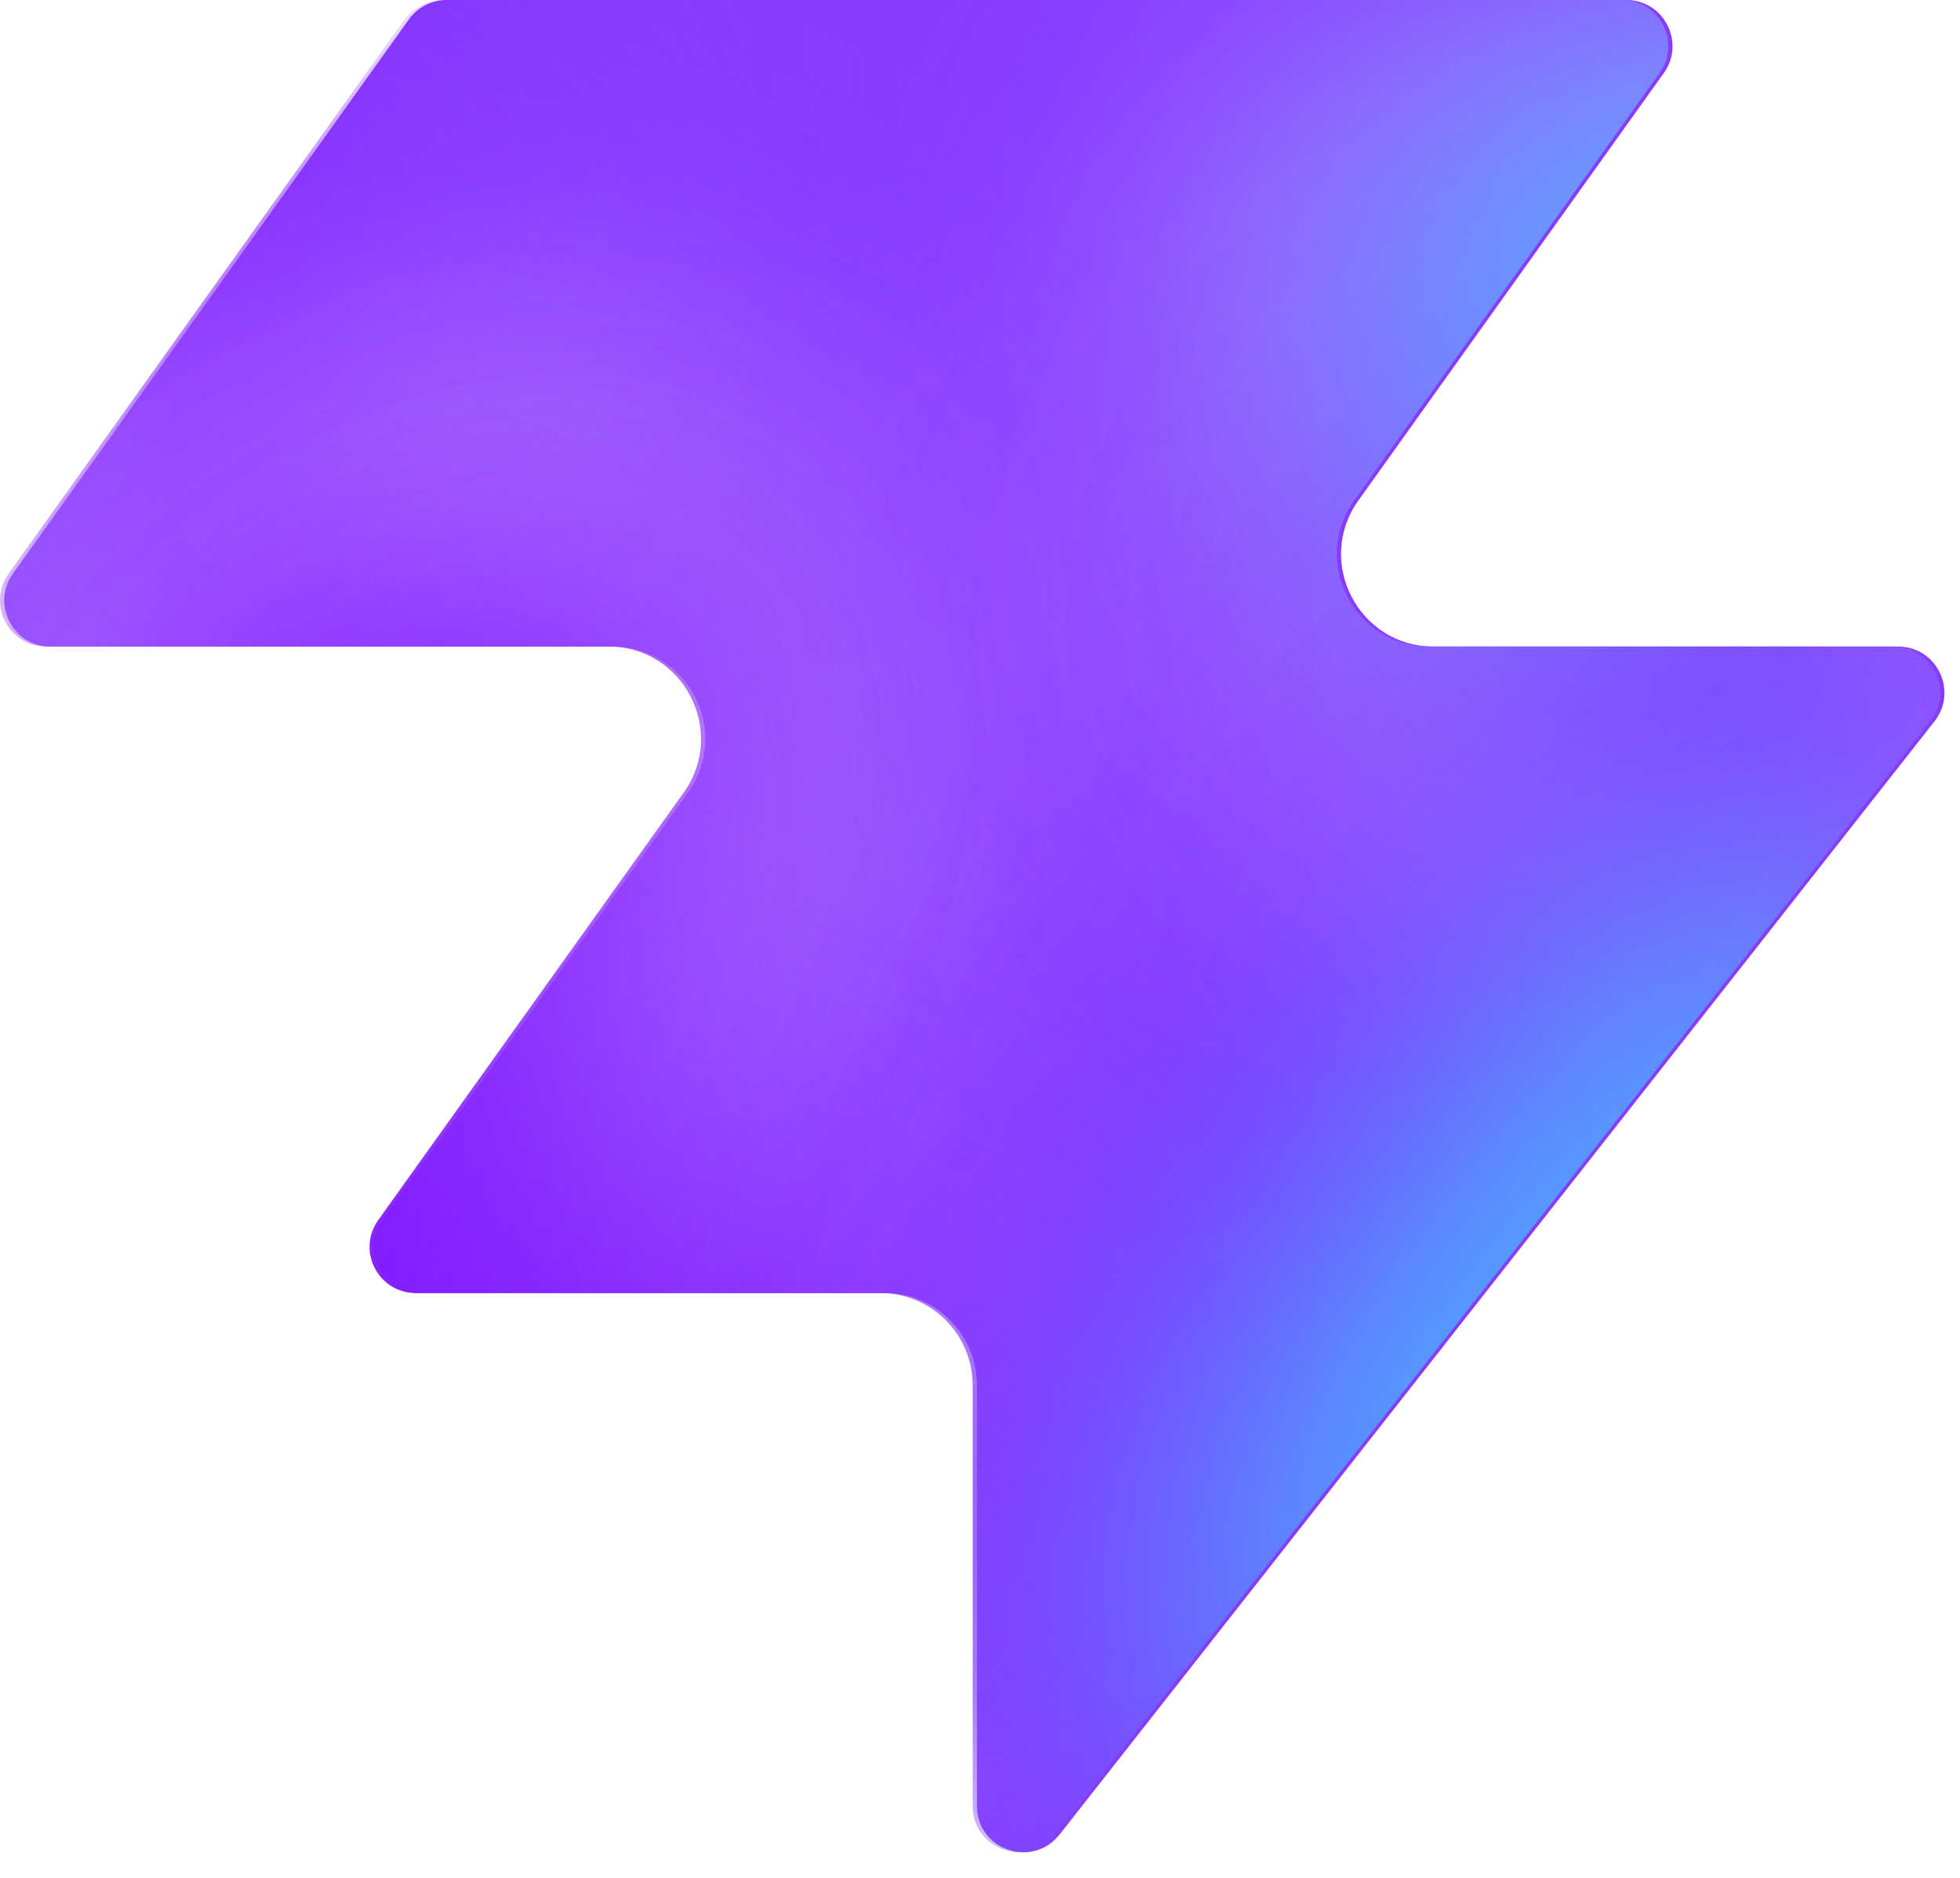
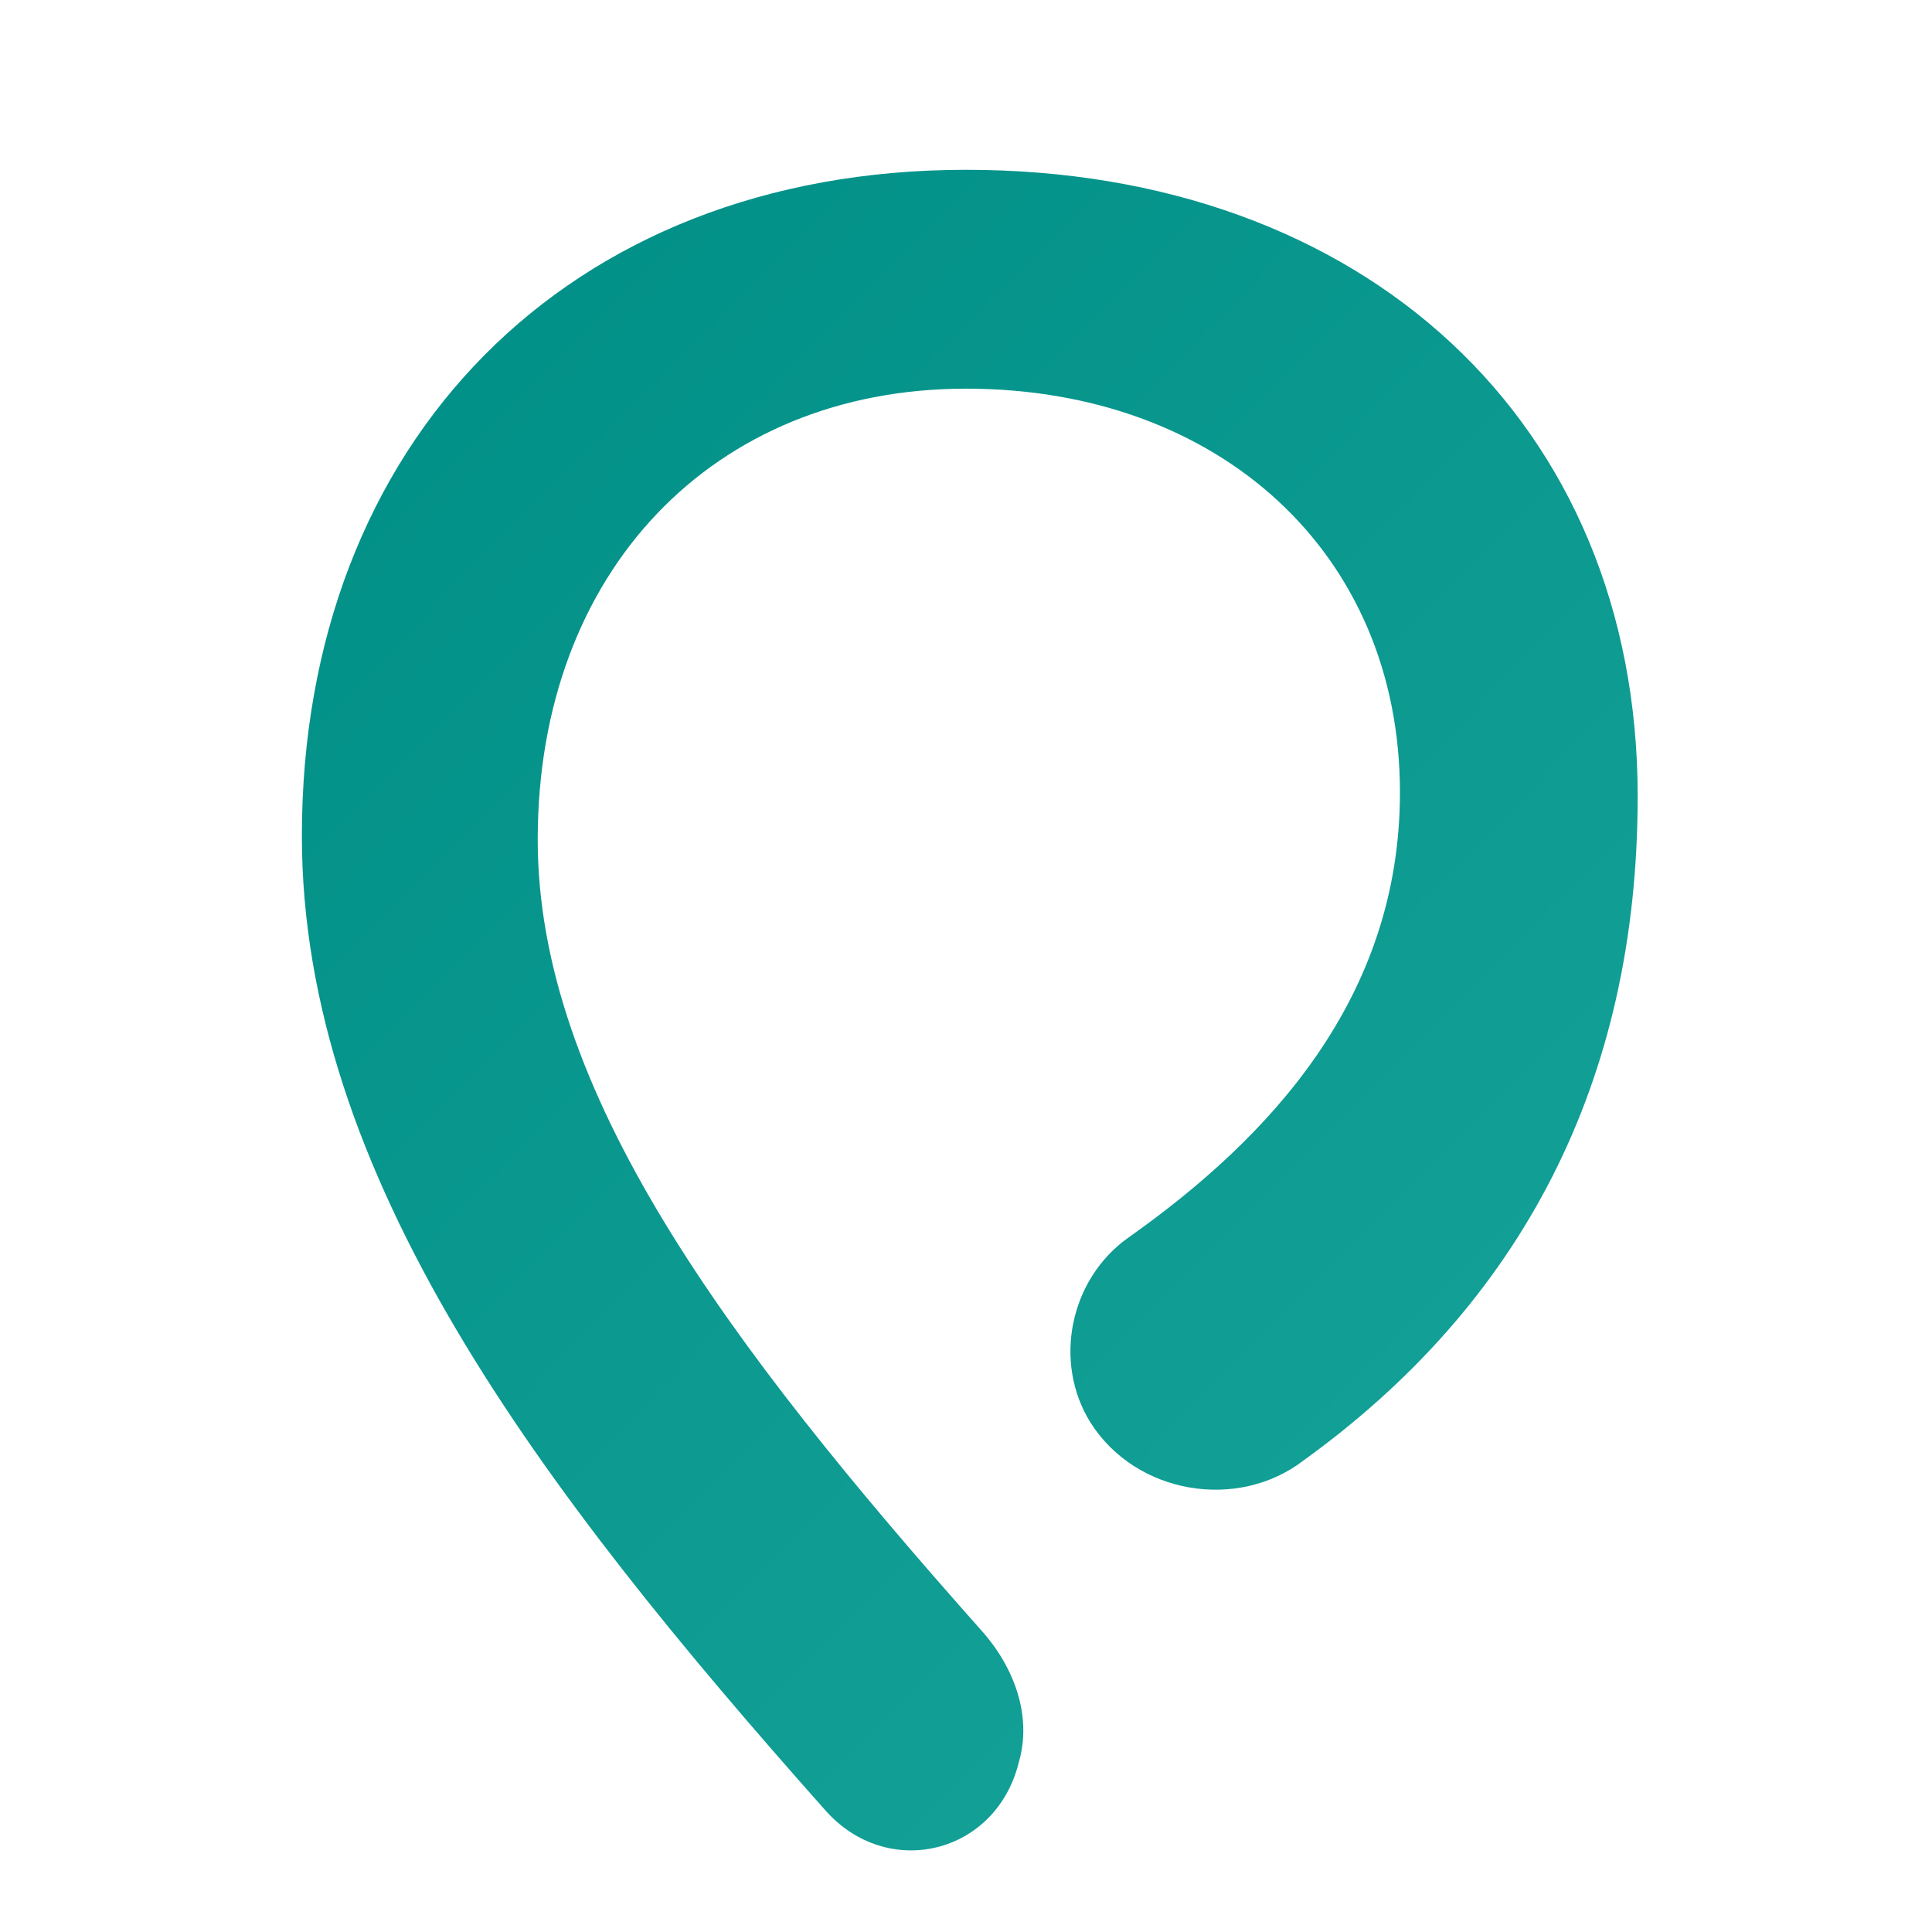
- <svg xmlns="http://www.w3.org/2000/svg" width="48" height="46" fill="none" viewBox="0 0 48 46">
-   <path fill="#863bff" d="M25.946 44.938c-.664.845-2.021.375-2.021-.698V33.937a2.26 2.26 0 0 0-2.262-2.262H10.287c-.92 0-1.456-1.04-.92-1.788l7.48-10.471c1.07-1.497 0-3.578-1.842-3.578H1.237c-.92 0-1.456-1.04-.92-1.788L10.013.474c.214-.297.556-.474.92-.474h28.894c.92 0 1.456 1.04.92 1.788l-7.48 10.471c-1.07 1.498 0 3.579 1.842 3.579h11.377c.943 0 1.473 1.088.89 1.83L25.947 44.94z" style="fill:#863bff;fill:color(display-p3 .525 .23 1);fill-opacity:1" />
-   <mask id="a" width="48" height="46" x="0" y="0" maskUnits="userSpaceOnUse" style="mask-type:alpha">
-     <path fill="#000" d="M25.842 44.938c-.664.844-2.021.375-2.021-.698V33.937a2.26 2.26 0 0 0-2.262-2.262H10.183c-.92 0-1.456-1.04-.92-1.788l7.48-10.471c1.07-1.498 0-3.579-1.842-3.579H1.133c-.92 0-1.456-1.04-.92-1.787L9.91.473c.214-.297.556-.474.92-.474h28.894c.92 0 1.456 1.04.92 1.788l-7.48 10.471c-1.07 1.498 0 3.578 1.842 3.578h11.377c.943 0 1.473 1.088.89 1.832L25.843 44.94z" style="fill:#000;fill-opacity:1" />
-   </mask>
-   <g mask="url(#a)">
-     <g filter="url(#b)">
-       <ellipse cx="5.508" cy="14.704" fill="#ede6ff" rx="5.508" ry="14.704" style="fill:#ede6ff;fill:color(display-p3 .927 .903 1);fill-opacity:1" transform="matrix(.00324 1 1 -.00324 -4.47 31.516)" />
-     </g>
-     <g filter="url(#c)">
-       <ellipse cx="10.399" cy="29.851" fill="#ede6ff" rx="10.399" ry="29.851" style="fill:#ede6ff;fill:color(display-p3 .927 .903 1);fill-opacity:1" transform="matrix(.00324 1 1 -.00324 -39.328 7.883)" />
-     </g>
-     <g filter="url(#d)">
-       <ellipse cx="5.508" cy="30.487" fill="#7e14ff" rx="5.508" ry="30.487" style="fill:#7e14ff;fill:color(display-p3 .492 .077 1);fill-opacity:1" transform="rotate(89.814 -25.913 -14.639)scale(1 -1)" />
-     </g>
-     <g filter="url(#e)">
-       <ellipse cx="5.508" cy="30.599" fill="#7e14ff" rx="5.508" ry="30.599" style="fill:#7e14ff;fill:color(display-p3 .492 .077 1);fill-opacity:1" transform="rotate(89.814 -32.644 -3.334)scale(1 -1)" />
-     </g>
-     <g filter="url(#f)">
-       <ellipse cx="5.508" cy="30.599" fill="#7e14ff" rx="5.508" ry="30.599" style="fill:#7e14ff;fill:color(display-p3 .492 .077 1);fill-opacity:1" transform="matrix(.00324 1 1 -.00324 -34.34 30.47)" />
-     </g>
-     <g filter="url(#g)">
-       <ellipse cx="14.072" cy="22.078" fill="#ede6ff" rx="14.072" ry="22.078" style="fill:#ede6ff;fill:color(display-p3 .927 .903 1);fill-opacity:1" transform="rotate(93.35 24.506 48.493)scale(-1 1)" />
-     </g>
-     <g filter="url(#h)">
-       <ellipse cx="3.47" cy="21.501" fill="#7e14ff" rx="3.47" ry="21.501" style="fill:#7e14ff;fill:color(display-p3 .492 .077 1);fill-opacity:1" transform="rotate(89.009 28.708 47.59)scale(-1 1)" />
-     </g>
-     <g filter="url(#i)">
-       <ellipse cx="3.47" cy="21.501" fill="#7e14ff" rx="3.47" ry="21.501" style="fill:#7e14ff;fill:color(display-p3 .492 .077 1);fill-opacity:1" transform="rotate(89.009 28.708 47.59)scale(-1 1)" />
-     </g>
-     <g filter="url(#j)">
-       <ellipse cx=".387" cy="8.972" fill="#7e14ff" rx="4.407" ry="29.108" style="fill:#7e14ff;fill:color(display-p3 .492 .077 1);fill-opacity:1" transform="rotate(39.51 .387 8.972)" />
-     </g>
-     <g filter="url(#k)">
-       <ellipse cx="47.523" cy="-6.092" fill="#7e14ff" rx="4.407" ry="29.108" style="fill:#7e14ff;fill:color(display-p3 .492 .077 1);fill-opacity:1" transform="rotate(37.892 47.523 -6.092)" />
-     </g>
-     <g filter="url(#l)">
-       <ellipse cx="41.412" cy="6.333" fill="#47bfff" rx="5.971" ry="9.665" style="fill:#47bfff;fill:color(display-p3 .28 .748 1);fill-opacity:1" transform="rotate(37.892 41.412 6.333)" />
-     </g>
-     <g filter="url(#m)">
-       <ellipse cx="-1.879" cy="38.332" fill="#7e14ff" rx="4.407" ry="29.108" style="fill:#7e14ff;fill:color(display-p3 .492 .077 1);fill-opacity:1" transform="rotate(37.892 -1.88 38.332)" />
-     </g>
-     <g filter="url(#n)">
-       <ellipse cx="-1.879" cy="38.332" fill="#7e14ff" rx="4.407" ry="29.108" style="fill:#7e14ff;fill:color(display-p3 .492 .077 1);fill-opacity:1" transform="rotate(37.892 -1.88 38.332)" />
-     </g>
-     <g filter="url(#o)">
-       <ellipse cx="35.651" cy="29.907" fill="#7e14ff" rx="4.407" ry="29.108" style="fill:#7e14ff;fill:color(display-p3 .492 .077 1);fill-opacity:1" transform="rotate(37.892 35.651 29.907)" />
-     </g>
-     <g filter="url(#p)">
-       <ellipse cx="38.418" cy="32.4" fill="#47bfff" rx="5.971" ry="15.297" style="fill:#47bfff;fill:color(display-p3 .28 .748 1);fill-opacity:1" transform="rotate(37.892 38.418 32.4)" />
-     </g>
-   </g>
+ <svg xmlns="http://www.w3.org/2000/svg" width="1024" height="1024" viewBox="0 0 1024 1024" role="img" aria-labelledby="title desc">
  <defs>
-     <filter id="b" width="60.045" height="41.654" x="-19.77" y="16.149" color-interpolation-filters="sRGB" filterUnits="userSpaceOnUse">
-       <feFlood flood-opacity="0" result="BackgroundImageFix" />
-       <feBlend in="SourceGraphic" in2="BackgroundImageFix" result="shape" />
-       <feGaussianBlur result="effect1_foregroundBlur_2002_17158" stdDeviation="7.659" />
-     </filter>
-     <filter id="c" width="90.34" height="51.437" x="-54.613" y="-7.533" color-interpolation-filters="sRGB" filterUnits="userSpaceOnUse">
-       <feFlood flood-opacity="0" result="BackgroundImageFix" />
-       <feBlend in="SourceGraphic" in2="BackgroundImageFix" result="shape" />
-       <feGaussianBlur result="effect1_foregroundBlur_2002_17158" stdDeviation="7.659" />
-     </filter>
-     <filter id="d" width="79.355" height="29.4" x="-49.64" y="2.03" color-interpolation-filters="sRGB" filterUnits="userSpaceOnUse">
-       <feFlood flood-opacity="0" result="BackgroundImageFix" />
-       <feBlend in="SourceGraphic" in2="BackgroundImageFix" result="shape" />
-       <feGaussianBlur result="effect1_foregroundBlur_2002_17158" stdDeviation="4.596" />
-     </filter>
-     <filter id="e" width="79.579" height="29.4" x="-45.045" y="20.029" color-interpolation-filters="sRGB" filterUnits="userSpaceOnUse">
-       <feFlood flood-opacity="0" result="BackgroundImageFix" />
-       <feBlend in="SourceGraphic" in2="BackgroundImageFix" result="shape" />
-       <feGaussianBlur result="effect1_foregroundBlur_2002_17158" stdDeviation="4.596" />
-     </filter>
-     <filter id="f" width="79.579" height="29.4" x="-43.513" y="21.178" color-interpolation-filters="sRGB" filterUnits="userSpaceOnUse">
-       <feFlood flood-opacity="0" result="BackgroundImageFix" />
-       <feBlend in="SourceGraphic" in2="BackgroundImageFix" result="shape" />
-       <feGaussianBlur result="effect1_foregroundBlur_2002_17158" stdDeviation="4.596" />
-     </filter>
-     <filter id="g" width="74.749" height="58.852" x="15.756" y="-17.901" color-interpolation-filters="sRGB" filterUnits="userSpaceOnUse">
-       <feFlood flood-opacity="0" result="BackgroundImageFix" />
-       <feBlend in="SourceGraphic" in2="BackgroundImageFix" result="shape" />
-       <feGaussianBlur result="effect1_foregroundBlur_2002_17158" stdDeviation="7.659" />
-     </filter>
-     <filter id="h" width="61.377" height="25.362" x="23.548" y="2.284" color-interpolation-filters="sRGB" filterUnits="userSpaceOnUse">
-       <feFlood flood-opacity="0" result="BackgroundImageFix" />
-       <feBlend in="SourceGraphic" in2="BackgroundImageFix" result="shape" />
-       <feGaussianBlur result="effect1_foregroundBlur_2002_17158" stdDeviation="4.596" />
-     </filter>
-     <filter id="i" width="61.377" height="25.362" x="23.548" y="2.284" color-interpolation-filters="sRGB" filterUnits="userSpaceOnUse">
-       <feFlood flood-opacity="0" result="BackgroundImageFix" />
-       <feBlend in="SourceGraphic" in2="BackgroundImageFix" result="shape" />
-       <feGaussianBlur result="effect1_foregroundBlur_2002_17158" stdDeviation="4.596" />
-     </filter>
-     <filter id="j" width="56.045" height="63.649" x="-27.636" y="-22.853" color-interpolation-filters="sRGB" filterUnits="userSpaceOnUse">
-       <feFlood flood-opacity="0" result="BackgroundImageFix" />
-       <feBlend in="SourceGraphic" in2="BackgroundImageFix" result="shape" />
-       <feGaussianBlur result="effect1_foregroundBlur_2002_17158" stdDeviation="4.596" />
-     </filter>
-     <filter id="k" width="54.814" height="64.646" x="20.116" y="-38.415" color-interpolation-filters="sRGB" filterUnits="userSpaceOnUse">
-       <feFlood flood-opacity="0" result="BackgroundImageFix" />
-       <feBlend in="SourceGraphic" in2="BackgroundImageFix" result="shape" />
-       <feGaussianBlur result="effect1_foregroundBlur_2002_17158" stdDeviation="4.596" />
-     </filter>
-     <filter id="l" width="33.541" height="35.313" x="24.641" y="-11.323" color-interpolation-filters="sRGB" filterUnits="userSpaceOnUse">
-       <feFlood flood-opacity="0" result="BackgroundImageFix" />
-       <feBlend in="SourceGraphic" in2="BackgroundImageFix" result="shape" />
-       <feGaussianBlur result="effect1_foregroundBlur_2002_17158" stdDeviation="4.596" />
-     </filter>
-     <filter id="m" width="54.814" height="64.646" x="-29.286" y="6.009" color-interpolation-filters="sRGB" filterUnits="userSpaceOnUse">
-       <feFlood flood-opacity="0" result="BackgroundImageFix" />
-       <feBlend in="SourceGraphic" in2="BackgroundImageFix" result="shape" />
-       <feGaussianBlur result="effect1_foregroundBlur_2002_17158" stdDeviation="4.596" />
-     </filter>
-     <filter id="n" width="54.814" height="64.646" x="-29.286" y="6.009" color-interpolation-filters="sRGB" filterUnits="userSpaceOnUse">
-       <feFlood flood-opacity="0" result="BackgroundImageFix" />
-       <feBlend in="SourceGraphic" in2="BackgroundImageFix" result="shape" />
-       <feGaussianBlur result="effect1_foregroundBlur_2002_17158" stdDeviation="4.596" />
-     </filter>
-     <filter id="o" width="54.814" height="64.646" x="8.244" y="-2.416" color-interpolation-filters="sRGB" filterUnits="userSpaceOnUse">
-       <feFlood flood-opacity="0" result="BackgroundImageFix" />
-       <feBlend in="SourceGraphic" in2="BackgroundImageFix" result="shape" />
-       <feGaussianBlur result="effect1_foregroundBlur_2002_17158" stdDeviation="4.596" />
-     </filter>
-     <filter id="p" width="39.409" height="43.623" x="18.713" y="10.588" color-interpolation-filters="sRGB" filterUnits="userSpaceOnUse">
-       <feFlood flood-opacity="0" result="BackgroundImageFix" />
-       <feBlend in="SourceGraphic" in2="BackgroundImageFix" result="shape" />
-       <feGaussianBlur result="effect1_foregroundBlur_2002_17158" stdDeviation="4.596" />
-     </filter>
+     <linearGradient id="pinGrad" x1="10%" y1="0%" x2="90%" y2="100%">
+       <stop offset="0%" stop-color="#008F86" />
+       <stop offset="100%" stop-color="#16A39A" />
+     </linearGradient>
  </defs>
+   <path d="M512 90 C300 90 160 235 160 443 C160 623 286 789 437 959 C470 997 528 983 540 934 C547 910 538 884 520 864 C385 712 285 578 285 445 C285 303 378 206 512 206 C646 206 742 293 742 420 C742 529 673 603 598 656 C567 678 558 722 578 754 C602 792 656 801 691 774 C806 691 868 574 868 422 C868 224 723 90 512 90Z" fill="url(#pinGrad)" />
</svg>
